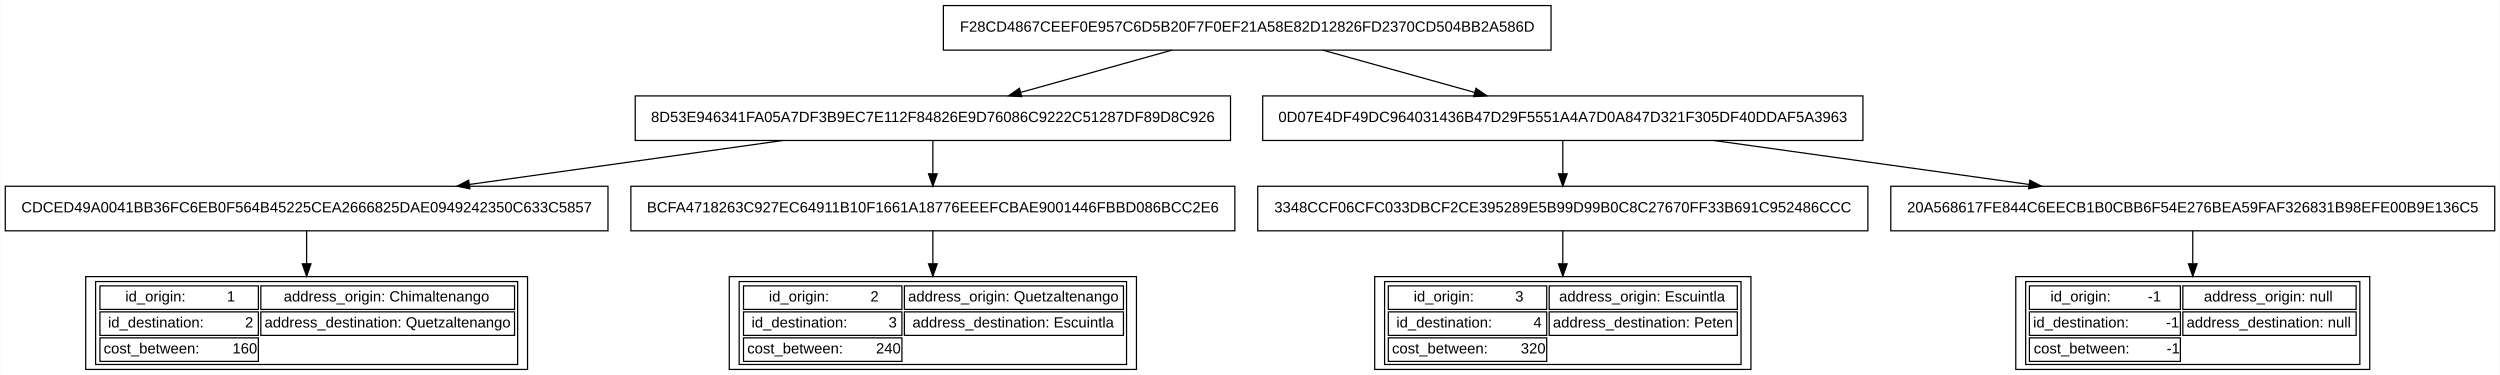
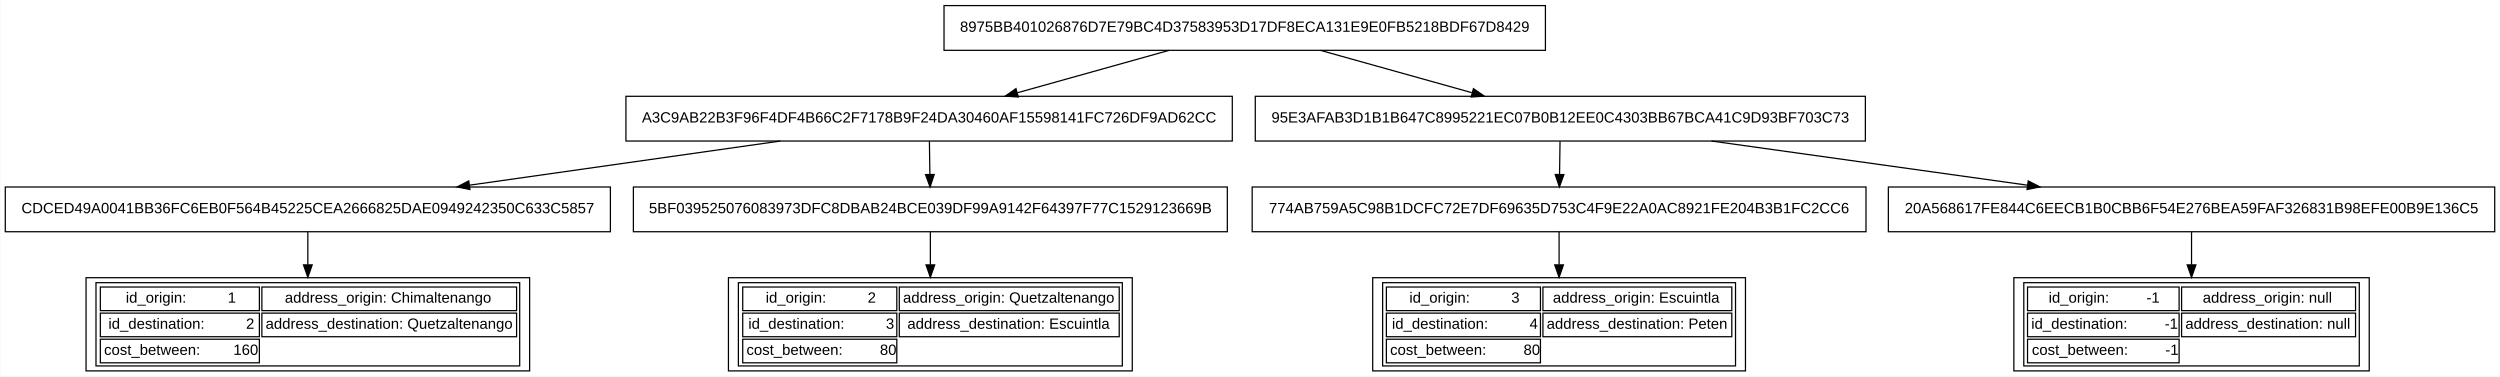
- <svg xmlns="http://www.w3.org/2000/svg" width="2020pt" height="303pt" viewBox="0.00 0.00 2019.50 303.00">
+ <svg xmlns="http://www.w3.org/2000/svg" width="2012pt" height="303pt" viewBox="0.00 0.00 2011.50 303.00">
  <g id="graph0" class="graph" transform="scale(1 1) rotate(0) translate(4 299)">
-     <polygon fill="white" stroke="transparent" points="-4,4 -4,-299 2015.5,-299 2015.5,4 -4,4" />
+     <polygon fill="white" stroke="transparent" points="-4,4 -4,-299 2007.5,-299 2007.5,4 -4,4" />
    <g id="node1" class="node">
-       <polygon fill="none" stroke="black" points="758,-258.5 758,-294.5 1249,-294.5 1249,-258.5 758,-258.5" />
-       <text text-anchor="middle" x="1003.5" y="-273.4" font-family="Arial" font-size="12.00">F28CD4867CEEF0E957C6D5B20F7F0EF21A58E82D12826FD2370CD504BB2A586D</text>
+       <polygon fill="none" stroke="black" points="755.5,-258.5 755.5,-294.5 1239.5,-294.5 1239.5,-258.5 755.5,-258.5" />
+       <text text-anchor="middle" x="997.5" y="-273.4" font-family="Arial" font-size="12.00">8975BB401026876D7E79BC4D37583953D17DF8ECA131E9E0FB5218BDF67D8429</text>
    </g>
    <g id="node2" class="node">
-       <polygon fill="none" stroke="black" points="509,-185.5 509,-221.5 990,-221.5 990,-185.5 509,-185.5" />
-       <text text-anchor="middle" x="749.5" y="-200.4" font-family="Arial" font-size="12.00">8D53E946341FA05A7DF3B9EC7E112F84826E9D76086C9222C51287DF89D8C926</text>
+       <polygon fill="none" stroke="black" points="499.5,-185.5 499.5,-221.5 987.5,-221.5 987.5,-185.5 499.5,-185.5" />
+       <text text-anchor="middle" x="743.5" y="-200.4" font-family="Arial" font-size="12.00">A3C9AB22B3F96F4DF4B66C2F7178B9F24DA30460AF15598141FC726DF9AD62CC</text>
    </g>
    <g id="edge1" class="edge">
-       <path fill="none" stroke="black" d="M942.66,-258.49C906.02,-248.25 859.17,-235.16 820.8,-224.43" />
-       <polygon fill="black" stroke="black" points="821.3,-220.93 810.72,-221.61 819.41,-227.68 821.3,-220.93" />
+       <path fill="none" stroke="black" d="M936.66,-258.49C900.02,-248.25 853.17,-235.16 814.8,-224.43" />
+       <polygon fill="black" stroke="black" points="815.3,-220.93 804.72,-221.61 813.41,-227.68 815.3,-220.93" />
    </g>
    <g id="node3" class="node">
-       <polygon fill="none" stroke="black" points="1016,-185.5 1016,-221.5 1501,-221.5 1501,-185.5 1016,-185.5" />
-       <text text-anchor="middle" x="1258.5" y="-200.4" font-family="Arial" font-size="12.00">0D07E4DF49DC964031436B47D29F5551A4A7D0A847D321F305DF40DDAF5A3963</text>
+       <polygon fill="none" stroke="black" points="1006,-185.5 1006,-221.5 1497,-221.5 1497,-185.5 1006,-185.5" />
+       <text text-anchor="middle" x="1251.5" y="-200.4" font-family="Arial" font-size="12.00">95E3AFAB3D1B1B647C8995221EC07B0B12EE0C4303BB67BCA41C9D93BF703C73</text>
    </g>
    <g id="edge2" class="edge">
-       <path fill="none" stroke="black" d="M1064.58,-258.49C1101.37,-248.25 1148.39,-235.16 1186.92,-224.43" />
-       <polygon fill="black" stroke="black" points="1188.34,-227.67 1197.04,-221.61 1186.46,-220.92 1188.34,-227.67" />
+       <path fill="none" stroke="black" d="M1058.34,-258.49C1094.98,-248.25 1141.83,-235.16 1180.2,-224.43" />
+       <polygon fill="black" stroke="black" points="1181.59,-227.68 1190.28,-221.61 1179.7,-220.93 1181.59,-227.68" />
    </g>
    <g id="node4" class="node">
      <polygon fill="none" stroke="black" points="0,-112.5 0,-148.5 487,-148.5 487,-112.5 0,-112.5" />
      <text text-anchor="middle" x="243.5" y="-127.4" font-family="Arial" font-size="12.00">CDCED49A0041BB36FC6EB0F564B45225CEA2666825DAE0949242350C633C5857</text>
    </g>
    <g id="edge3" class="edge">
-       <path fill="none" stroke="black" d="M628.3,-185.49C551.9,-174.77 453.24,-160.93 374.96,-149.95" />
-       <polygon fill="black" stroke="black" points="375.41,-146.48 365.03,-148.55 374.44,-153.41 375.41,-146.48" />
+       <path fill="none" stroke="black" d="M623.74,-185.49C548.39,-174.79 451.15,-160.99 373.87,-150.01" />
+       <polygon fill="black" stroke="black" points="373.98,-146.49 363.58,-148.55 372.99,-153.42 373.98,-146.49" />
    </g>
    <g id="node5" class="node">
-       <polygon fill="none" stroke="black" points="505.5,-112.5 505.5,-148.5 993.5,-148.5 993.5,-112.5 505.5,-112.5" />
-       <text text-anchor="middle" x="749.5" y="-127.4" font-family="Arial" font-size="12.00">BCFA4718263C927EC64911B10F1661A18776EEEFCBAE9001446FBBD086BCC2E6</text>
+       <polygon fill="none" stroke="black" points="505.5,-112.5 505.5,-148.5 983.5,-148.5 983.5,-112.5 505.5,-112.5" />
+       <text text-anchor="middle" x="744.5" y="-127.4" font-family="Arial" font-size="12.00">5BF039525076083973DFC8DBAB24BCE039DF99A9142F64397F77C1529123669B</text>
    </g>
    <g id="edge4" class="edge">
-       <path fill="none" stroke="black" d="M749.5,-185.31C749.5,-177.29 749.5,-167.55 749.5,-158.57" />
-       <polygon fill="black" stroke="black" points="753,-158.53 749.5,-148.53 746,-158.53 753,-158.53" />
+       <path fill="none" stroke="black" d="M743.74,-185.31C743.86,-177.29 743.99,-167.55 744.12,-158.57" />
+       <polygon fill="black" stroke="black" points="747.62,-158.58 744.26,-148.53 740.62,-158.48 747.62,-158.58" />
    </g>
    <g id="node8" class="node">
-       <polygon fill="none" stroke="black" points="1012,-112.5 1012,-148.5 1505,-148.5 1505,-112.5 1012,-112.5" />
-       <text text-anchor="middle" x="1258.5" y="-127.4" font-family="Arial" font-size="12.00">3348CCF06CFC033DBCF2CE395289E5B99D99B0C8C27670FF33B691C952486CCC</text>
+       <polygon fill="none" stroke="black" points="1003.5,-112.5 1003.5,-148.5 1497.5,-148.5 1497.5,-112.5 1003.5,-112.5" />
+       <text text-anchor="middle" x="1250.5" y="-127.4" font-family="Arial" font-size="12.00">774AB759A5C98B1DCFC72E7DF69635D753C4F9E22A0AC8921FE204B3B1FC2CC6</text>
    </g>
    <g id="edge7" class="edge">
-       <path fill="none" stroke="black" d="M1258.5,-185.31C1258.5,-177.29 1258.5,-167.55 1258.5,-158.57" />
-       <polygon fill="black" stroke="black" points="1262,-158.53 1258.5,-148.53 1255,-158.53 1262,-158.53" />
+       <path fill="none" stroke="black" d="M1251.26,-185.31C1251.14,-177.29 1251.01,-167.55 1250.88,-158.57" />
+       <polygon fill="black" stroke="black" points="1254.38,-158.48 1250.74,-148.53 1247.38,-158.58 1254.38,-158.48" />
    </g>
    <g id="node9" class="node">
-       <polygon fill="none" stroke="black" points="1523.5,-112.5 1523.5,-148.5 2011.5,-148.5 2011.5,-112.5 1523.5,-112.5" />
-       <text text-anchor="middle" x="1767.5" y="-127.4" font-family="Arial" font-size="12.00">20A568617FE844C6EECB1B0CBB6F54E276BEA59FAF326831B98EFE00B9E136C5</text>
+       <polygon fill="none" stroke="black" points="1515.5,-112.5 1515.5,-148.5 2003.5,-148.5 2003.5,-112.5 1515.5,-112.5" />
+       <text text-anchor="middle" x="1759.5" y="-127.4" font-family="Arial" font-size="12.00">20A568617FE844C6EECB1B0CBB6F54E276BEA59FAF326831B98EFE00B9E136C5</text>
    </g>
    <g id="edge8" class="edge">
-       <path fill="none" stroke="black" d="M1380.42,-185.49C1457.28,-174.77 1556.51,-160.93 1635.27,-149.95" />
-       <polygon fill="black" stroke="black" points="1635.83,-153.4 1645.25,-148.55 1634.87,-146.47 1635.83,-153.4" />
+       <path fill="none" stroke="black" d="M1373.18,-185.49C1449.88,-174.77 1548.93,-160.93 1627.53,-149.95" />
+       <polygon fill="black" stroke="black" points="1628.08,-153.4 1637.49,-148.55 1627.11,-146.47 1628.08,-153.4" />
    </g>
    <g id="node6" class="node">
      <polygon fill="none" stroke="black" points="65,-0.5 65,-75.5 422,-75.5 422,-0.5 65,-0.5" />
      <polygon fill="none" stroke="black" points="76.5,-49 76.5,-68 204.5,-68 204.5,-49 76.5,-49" />
      <text text-anchor="start" x="97" y="-55.4" font-family="Arial" font-size="12.00">id_origin:          1</text>
      <polygon fill="none" stroke="black" points="206.5,-49 206.5,-68 411.5,-68 411.5,-49 206.5,-49" />
      <text text-anchor="start" x="225" y="-55.4" font-family="Arial" font-size="12.00">address_origin: Chimaltenango</text>
      <polygon fill="none" stroke="black" points="76.5,-28 76.5,-47 204.5,-47 204.5,-28 76.5,-28" />
      <text text-anchor="start" x="83" y="-34.4" font-family="Arial" font-size="12.00">id_destination:          2</text>
      <polygon fill="none" stroke="black" points="206.5,-28 206.5,-47 411.5,-47 411.5,-28 206.5,-28" />
      <text text-anchor="start" x="209.5" y="-34.4" font-family="Arial" font-size="12.00">address_destination: Quetzaltenango</text>
      <polygon fill="none" stroke="black" points="76.5,-7 76.5,-26 204.5,-26 204.5,-7 76.5,-7" />
      <text text-anchor="start" x="79.5" y="-13.4" font-family="Arial" font-size="12.00">cost_between:        160</text>
      <polygon fill="none" stroke="black" points="73,-4.5 73,-71.5 414,-71.5 414,-4.5 73,-4.5" />
    </g>
    <g id="edge5" class="edge">
      <path fill="none" stroke="black" d="M243.5,-112.48C243.5,-104.88 243.5,-95.52 243.5,-86.05" />
      <polygon fill="black" stroke="black" points="247,-85.82 243.5,-75.82 240,-85.82 247,-85.82" />
    </g>
    <g id="node7" class="node">
-       <polygon fill="none" stroke="black" points="585,-0.5 585,-75.5 914,-75.5 914,-0.5 585,-0.5" />
-       <polygon fill="none" stroke="black" points="596.5,-49 596.5,-68 724.5,-68 724.5,-49 596.5,-49" />
-       <text text-anchor="start" x="617" y="-55.4" font-family="Arial" font-size="12.00">id_origin:          2</text>
-       <polygon fill="none" stroke="black" points="726.5,-49 726.5,-68 903.5,-68 903.5,-49 726.5,-49" />
-       <text text-anchor="start" x="729.5" y="-55.4" font-family="Arial" font-size="12.00">address_origin: Quetzaltenango</text>
-       <polygon fill="none" stroke="black" points="596.5,-28 596.5,-47 724.5,-47 724.5,-28 596.5,-28" />
-       <text text-anchor="start" x="603" y="-34.4" font-family="Arial" font-size="12.00">id_destination:          3</text>
-       <polygon fill="none" stroke="black" points="726.5,-28 726.5,-47 903.5,-47 903.5,-28 726.5,-28" />
-       <text text-anchor="start" x="733" y="-34.4" font-family="Arial" font-size="12.00">address_destination: Escuintla</text>
-       <polygon fill="none" stroke="black" points="596.5,-7 596.5,-26 724.5,-26 724.5,-7 596.5,-7" />
-       <text text-anchor="start" x="599.5" y="-13.4" font-family="Arial" font-size="12.00">cost_between:        240</text>
-       <polygon fill="none" stroke="black" points="593,-4.5 593,-71.5 906,-71.5 906,-4.5 593,-4.5" />
+       <polygon fill="none" stroke="black" points="582,-0.5 582,-75.5 907,-75.5 907,-0.5 582,-0.5" />
+       <polygon fill="none" stroke="black" points="593.5,-49 593.5,-68 717.5,-68 717.5,-49 593.5,-49" />
+       <text text-anchor="start" x="612" y="-55.4" font-family="Arial" font-size="12.00">id_origin:          2</text>
+       <polygon fill="none" stroke="black" points="719.5,-49 719.5,-68 896.5,-68 896.5,-49 719.5,-49" />
+       <text text-anchor="start" x="722.5" y="-55.4" font-family="Arial" font-size="12.00">address_origin: Quetzaltenango</text>
+       <polygon fill="none" stroke="black" points="593.5,-28 593.5,-47 717.5,-47 717.5,-28 593.5,-28" />
+       <text text-anchor="start" x="598" y="-34.4" font-family="Arial" font-size="12.00">id_destination:          3</text>
+       <polygon fill="none" stroke="black" points="719.5,-28 719.5,-47 896.5,-47 896.5,-28 719.5,-28" />
+       <text text-anchor="start" x="726" y="-34.4" font-family="Arial" font-size="12.00">address_destination: Escuintla</text>
+       <polygon fill="none" stroke="black" points="593.5,-7 593.5,-26 717.5,-26 717.5,-7 593.5,-7" />
+       <text text-anchor="start" x="596.5" y="-13.4" font-family="Arial" font-size="12.00">cost_between:         80</text>
+       <polygon fill="none" stroke="black" points="590,-4.5 590,-71.5 899,-71.5 899,-4.5 590,-4.5" />
    </g>
    <g id="edge6" class="edge">
-       <path fill="none" stroke="black" d="M749.5,-112.48C749.5,-104.88 749.5,-95.52 749.5,-86.05" />
-       <polygon fill="black" stroke="black" points="753,-85.82 749.5,-75.82 746,-85.82 753,-85.82" />
+       <path fill="none" stroke="black" d="M744.5,-112.48C744.5,-104.88 744.5,-95.52 744.5,-86.05" />
+       <polygon fill="black" stroke="black" points="748,-85.82 744.5,-75.82 741,-85.82 748,-85.82" />
    </g>
    <g id="node10" class="node">
-       <polygon fill="none" stroke="black" points="1106.5,-0.5 1106.5,-75.5 1410.5,-75.5 1410.5,-0.5 1106.5,-0.5" />
-       <polygon fill="none" stroke="black" points="1117.5,-49 1117.5,-68 1245.5,-68 1245.5,-49 1117.5,-49" />
-       <text text-anchor="start" x="1138" y="-55.4" font-family="Arial" font-size="12.00">id_origin:          3</text>
-       <polygon fill="none" stroke="black" points="1247.5,-49 1247.5,-68 1399.5,-68 1399.5,-49 1247.5,-49" />
-       <text text-anchor="start" x="1255.5" y="-55.4" font-family="Arial" font-size="12.00">address_origin: Escuintla</text>
-       <polygon fill="none" stroke="black" points="1117.5,-28 1117.5,-47 1245.5,-47 1245.5,-28 1117.5,-28" />
-       <text text-anchor="start" x="1124" y="-34.4" font-family="Arial" font-size="12.00">id_destination:          4</text>
-       <polygon fill="none" stroke="black" points="1247.5,-28 1247.5,-47 1399.5,-47 1399.5,-28 1247.5,-28" />
-       <text text-anchor="start" x="1250.5" y="-34.4" font-family="Arial" font-size="12.00">address_destination: Peten</text>
-       <polygon fill="none" stroke="black" points="1117.5,-7 1117.5,-26 1245.5,-26 1245.5,-7 1117.5,-7" />
-       <text text-anchor="start" x="1120.5" y="-13.4" font-family="Arial" font-size="12.00">cost_between:        320</text>
-       <polygon fill="none" stroke="black" points="1114.5,-4.5 1114.5,-71.5 1402.5,-71.5 1402.5,-4.5 1114.5,-4.5" />
+       <polygon fill="none" stroke="black" points="1100.5,-0.5 1100.5,-75.5 1400.5,-75.5 1400.5,-0.5 1100.5,-0.5" />
+       <polygon fill="none" stroke="black" points="1111.5,-49 1111.5,-68 1235.5,-68 1235.5,-49 1111.5,-49" />
+       <text text-anchor="start" x="1130" y="-55.4" font-family="Arial" font-size="12.00">id_origin:          3</text>
+       <polygon fill="none" stroke="black" points="1237.5,-49 1237.5,-68 1389.5,-68 1389.5,-49 1237.5,-49" />
+       <text text-anchor="start" x="1245.5" y="-55.4" font-family="Arial" font-size="12.00">address_origin: Escuintla</text>
+       <polygon fill="none" stroke="black" points="1111.5,-28 1111.5,-47 1235.5,-47 1235.5,-28 1111.5,-28" />
+       <text text-anchor="start" x="1116" y="-34.4" font-family="Arial" font-size="12.00">id_destination:          4</text>
+       <polygon fill="none" stroke="black" points="1237.5,-28 1237.5,-47 1389.5,-47 1389.5,-28 1237.5,-28" />
+       <text text-anchor="start" x="1240.5" y="-34.4" font-family="Arial" font-size="12.00">address_destination: Peten</text>
+       <polygon fill="none" stroke="black" points="1111.5,-7 1111.5,-26 1235.5,-26 1235.5,-7 1111.5,-7" />
+       <text text-anchor="start" x="1114.5" y="-13.4" font-family="Arial" font-size="12.00">cost_between:         80</text>
+       <polygon fill="none" stroke="black" points="1108.5,-4.5 1108.5,-71.5 1392.5,-71.5 1392.5,-4.5 1108.5,-4.5" />
    </g>
    <g id="edge9" class="edge">
-       <path fill="none" stroke="black" d="M1258.5,-112.48C1258.5,-104.88 1258.5,-95.52 1258.5,-86.05" />
-       <polygon fill="black" stroke="black" points="1262,-85.82 1258.5,-75.82 1255,-85.82 1262,-85.82" />
+       <path fill="none" stroke="black" d="M1250.5,-112.48C1250.5,-104.88 1250.5,-95.52 1250.5,-86.05" />
+       <polygon fill="black" stroke="black" points="1254,-85.82 1250.5,-75.82 1247,-85.82 1254,-85.82" />
    </g>
    <g id="node11" class="node">
-       <polygon fill="none" stroke="black" points="1624.5,-0.5 1624.5,-75.5 1910.5,-75.5 1910.5,-0.5 1624.5,-0.5" />
-       <polygon fill="none" stroke="black" points="1635.5,-49 1635.5,-68 1757.5,-68 1757.5,-49 1635.5,-49" />
-       <text text-anchor="start" x="1652.5" y="-55.4" font-family="Arial" font-size="12.00">id_origin:         -1</text>
-       <polygon fill="none" stroke="black" points="1759.5,-49 1759.5,-68 1899.5,-68 1899.5,-49 1759.5,-49" />
-       <text text-anchor="start" x="1776.5" y="-55.4" font-family="Arial" font-size="12.00">address_origin: null</text>
-       <polygon fill="none" stroke="black" points="1635.5,-28 1635.5,-47 1757.5,-47 1757.5,-28 1635.5,-28" />
-       <text text-anchor="start" x="1638.5" y="-34.4" font-family="Arial" font-size="12.00">id_destination:         -1</text>
-       <polygon fill="none" stroke="black" points="1759.5,-28 1759.5,-47 1899.5,-47 1899.5,-28 1759.5,-28" />
-       <text text-anchor="start" x="1762.5" y="-34.4" font-family="Arial" font-size="12.00">address_destination: null</text>
-       <polygon fill="none" stroke="black" points="1635.5,-7 1635.5,-26 1757.5,-26 1757.5,-7 1635.5,-7" />
-       <text text-anchor="start" x="1639" y="-13.4" font-family="Arial" font-size="12.00">cost_between:         -1</text>
-       <polygon fill="none" stroke="black" points="1632.5,-4.5 1632.5,-71.5 1902.5,-71.5 1902.5,-4.5 1632.5,-4.5" />
+       <polygon fill="none" stroke="black" points="1616.5,-0.5 1616.5,-75.5 1902.5,-75.5 1902.5,-0.5 1616.5,-0.5" />
+       <polygon fill="none" stroke="black" points="1627.5,-49 1627.5,-68 1749.5,-68 1749.5,-49 1627.5,-49" />
+       <text text-anchor="start" x="1644.5" y="-55.4" font-family="Arial" font-size="12.00">id_origin:         -1</text>
+       <polygon fill="none" stroke="black" points="1751.5,-49 1751.5,-68 1891.5,-68 1891.5,-49 1751.5,-49" />
+       <text text-anchor="start" x="1768.5" y="-55.4" font-family="Arial" font-size="12.00">address_origin: null</text>
+       <polygon fill="none" stroke="black" points="1627.5,-28 1627.5,-47 1749.5,-47 1749.5,-28 1627.5,-28" />
+       <text text-anchor="start" x="1630.5" y="-34.4" font-family="Arial" font-size="12.00">id_destination:         -1</text>
+       <polygon fill="none" stroke="black" points="1751.5,-28 1751.5,-47 1891.5,-47 1891.5,-28 1751.5,-28" />
+       <text text-anchor="start" x="1754.5" y="-34.4" font-family="Arial" font-size="12.00">address_destination: null</text>
+       <polygon fill="none" stroke="black" points="1627.5,-7 1627.5,-26 1749.5,-26 1749.5,-7 1627.5,-7" />
+       <text text-anchor="start" x="1631" y="-13.4" font-family="Arial" font-size="12.00">cost_between:         -1</text>
+       <polygon fill="none" stroke="black" points="1624.5,-4.5 1624.5,-71.5 1894.5,-71.5 1894.5,-4.5 1624.5,-4.5" />
    </g>
    <g id="edge10" class="edge">
-       <path fill="none" stroke="black" d="M1767.5,-112.48C1767.5,-104.88 1767.5,-95.52 1767.5,-86.05" />
-       <polygon fill="black" stroke="black" points="1771,-85.82 1767.5,-75.82 1764,-85.82 1771,-85.82" />
+       <path fill="none" stroke="black" d="M1759.5,-112.48C1759.5,-104.88 1759.5,-95.52 1759.5,-86.05" />
+       <polygon fill="black" stroke="black" points="1763,-85.82 1759.5,-75.82 1756,-85.82 1763,-85.82" />
    </g>
  </g>
</svg>
